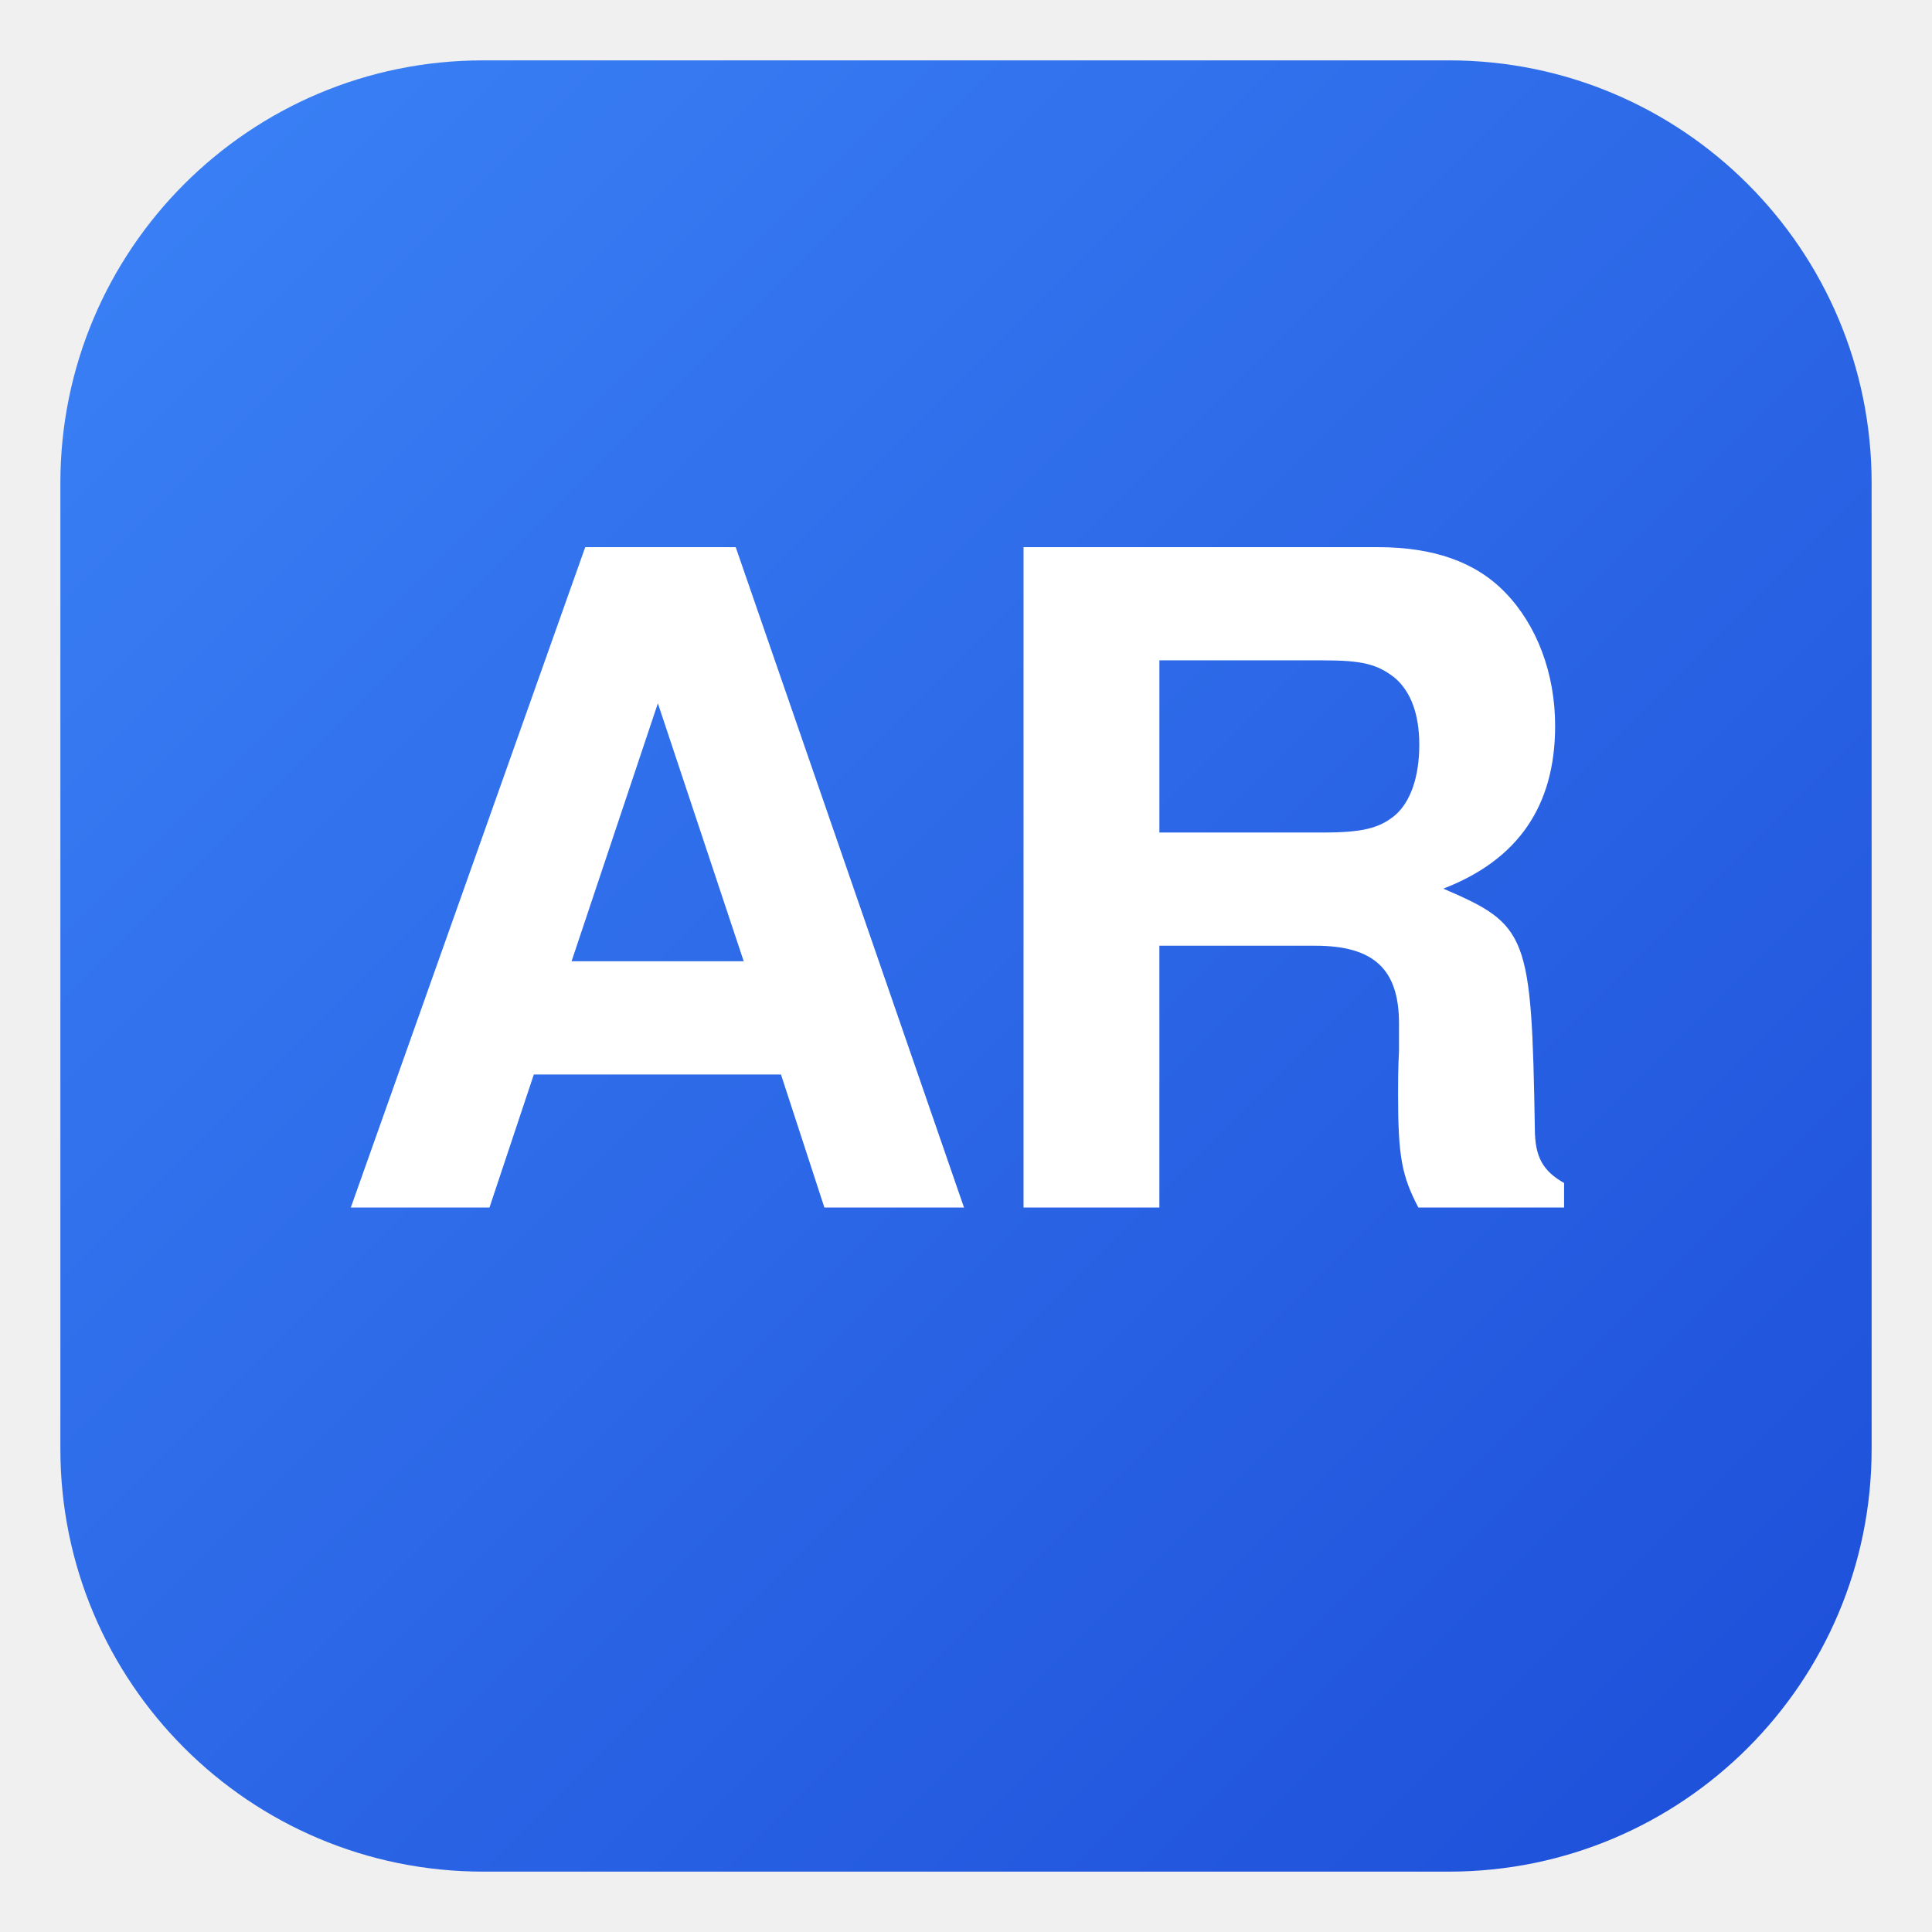
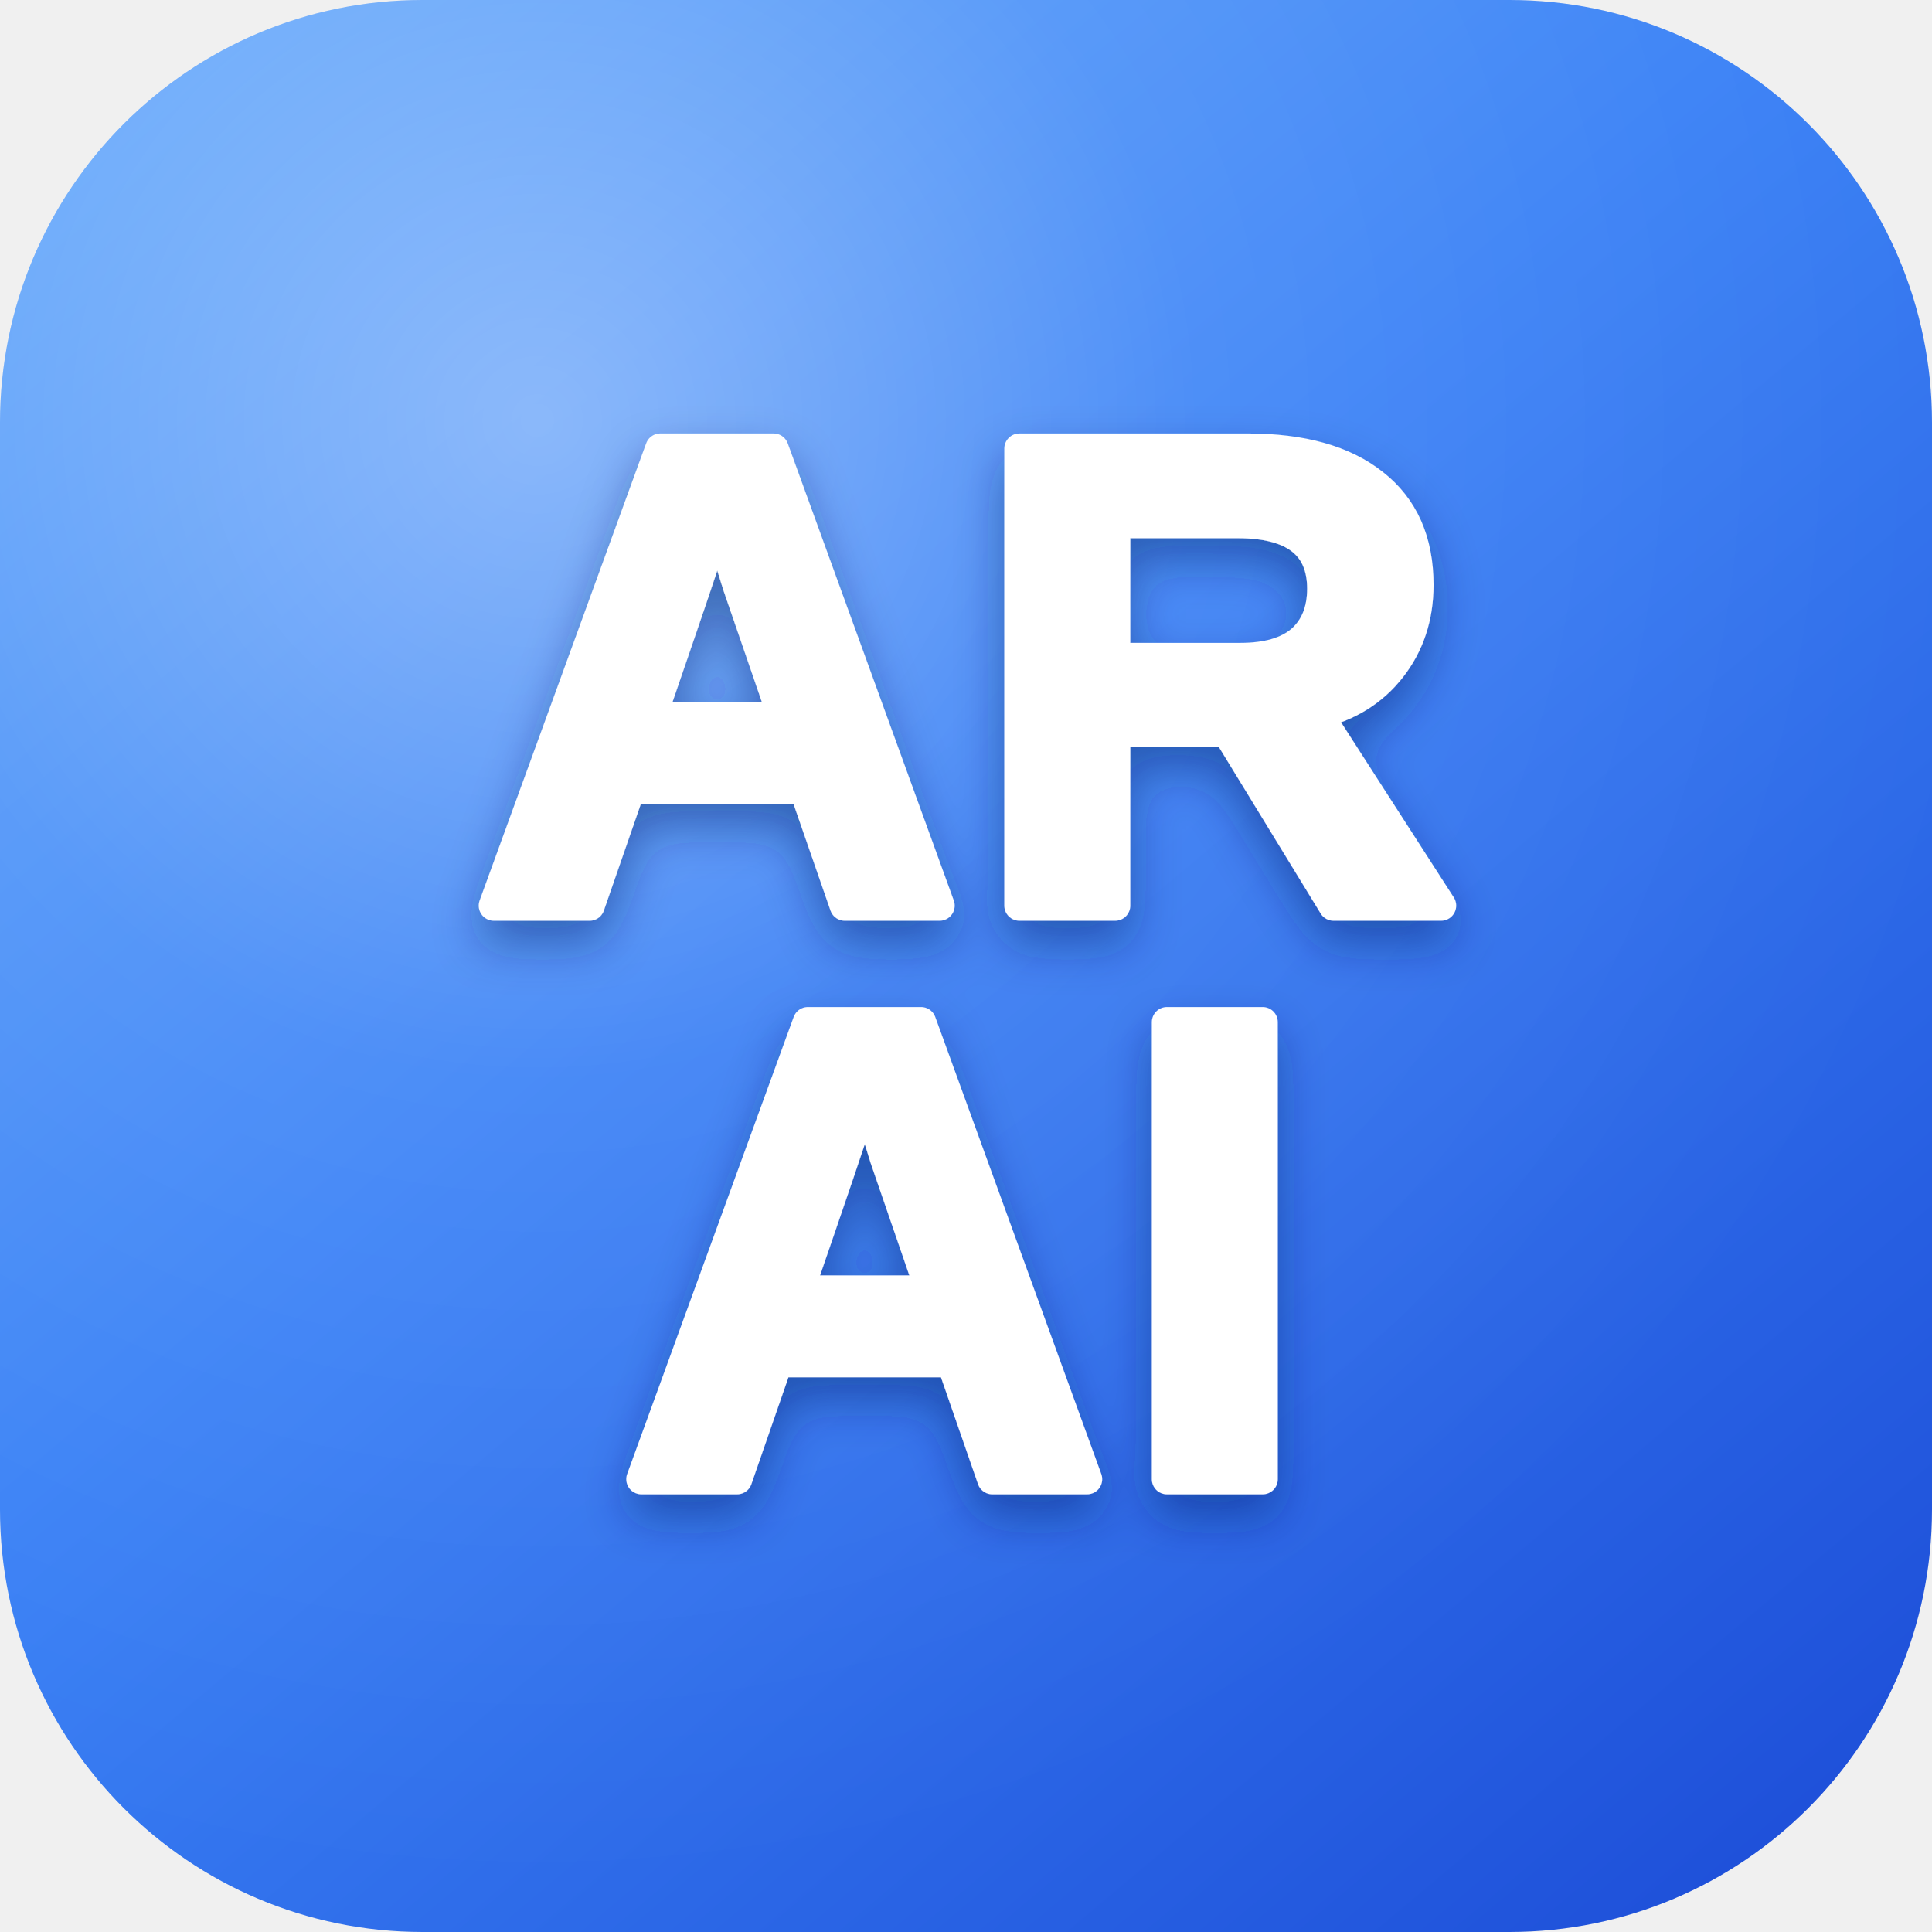
- <svg xmlns="http://www.w3.org/2000/svg" viewBox="0 0 64 64">
+ <svg xmlns="http://www.w3.org/2000/svg" width="64" height="64" viewBox="0 0 64 64">
  <defs>
-     <linearGradient id="g" x1="0%" y1="0%" x2="100%" y2="100%">
-       <stop offset="0%" stop-color="#3b82f6" />
+     <linearGradient id="bg" x1="8%" y1="0%" x2="92%" y2="100%">
+       <stop offset="0%" stop-color="#60a5fa" />
+       <stop offset="42%" stop-color="#3b82f6" />
      <stop offset="100%" stop-color="#1d4ed8" />
    </linearGradient>
+     <radialGradient id="sheen" cx="28%" cy="22%" r="75%">
+       <stop offset="0%" stop-color="#ffffff" stop-opacity="0.35" />
+       <stop offset="45%" stop-color="#ffffff" stop-opacity="0.08" />
+       <stop offset="100%" stop-color="#ffffff" stop-opacity="0" />
+     </radialGradient>
+     <filter id="soft" x="-20%" y="-20%" width="140%" height="140%">
+       <feDropShadow dx="0" dy="0.77" stdDeviation="0.77" flood-color="#0b2a6b" flood-opacity="0.45" />
+     </filter>
  </defs>
-   <rect x="2" y="2" width="60" height="60" rx="14" fill="url(#g)" />
-   <text x="32" y="40" text-anchor="middle" font-family="-apple-system,Helvetica,Arial,sans-serif" font-weight="800" font-size="30" fill="#ffffff" letter-spacing="-1">AR</text>
+   <rect x="0" y="0" width="64" height="64" rx="14" fill="url(#bg)" />
+   <rect x="0" y="0" width="64" height="64" rx="14" fill="url(#sheen)" />
+   <g filter="url(#soft)" font-family="'Helvetica Neue',Arial,sans-serif" font-weight="700" fill="#ffffff" text-anchor="middle" stroke="#ffffff" stroke-width="1" stroke-linejoin="round" stroke-linecap="round">
+     <text x="32" y="30" font-size="22" letter-spacing="0.6">AR</text>
+     <text x="32" y="49" font-size="22" letter-spacing="0.6">AI</text>
+   </g>
</svg>
